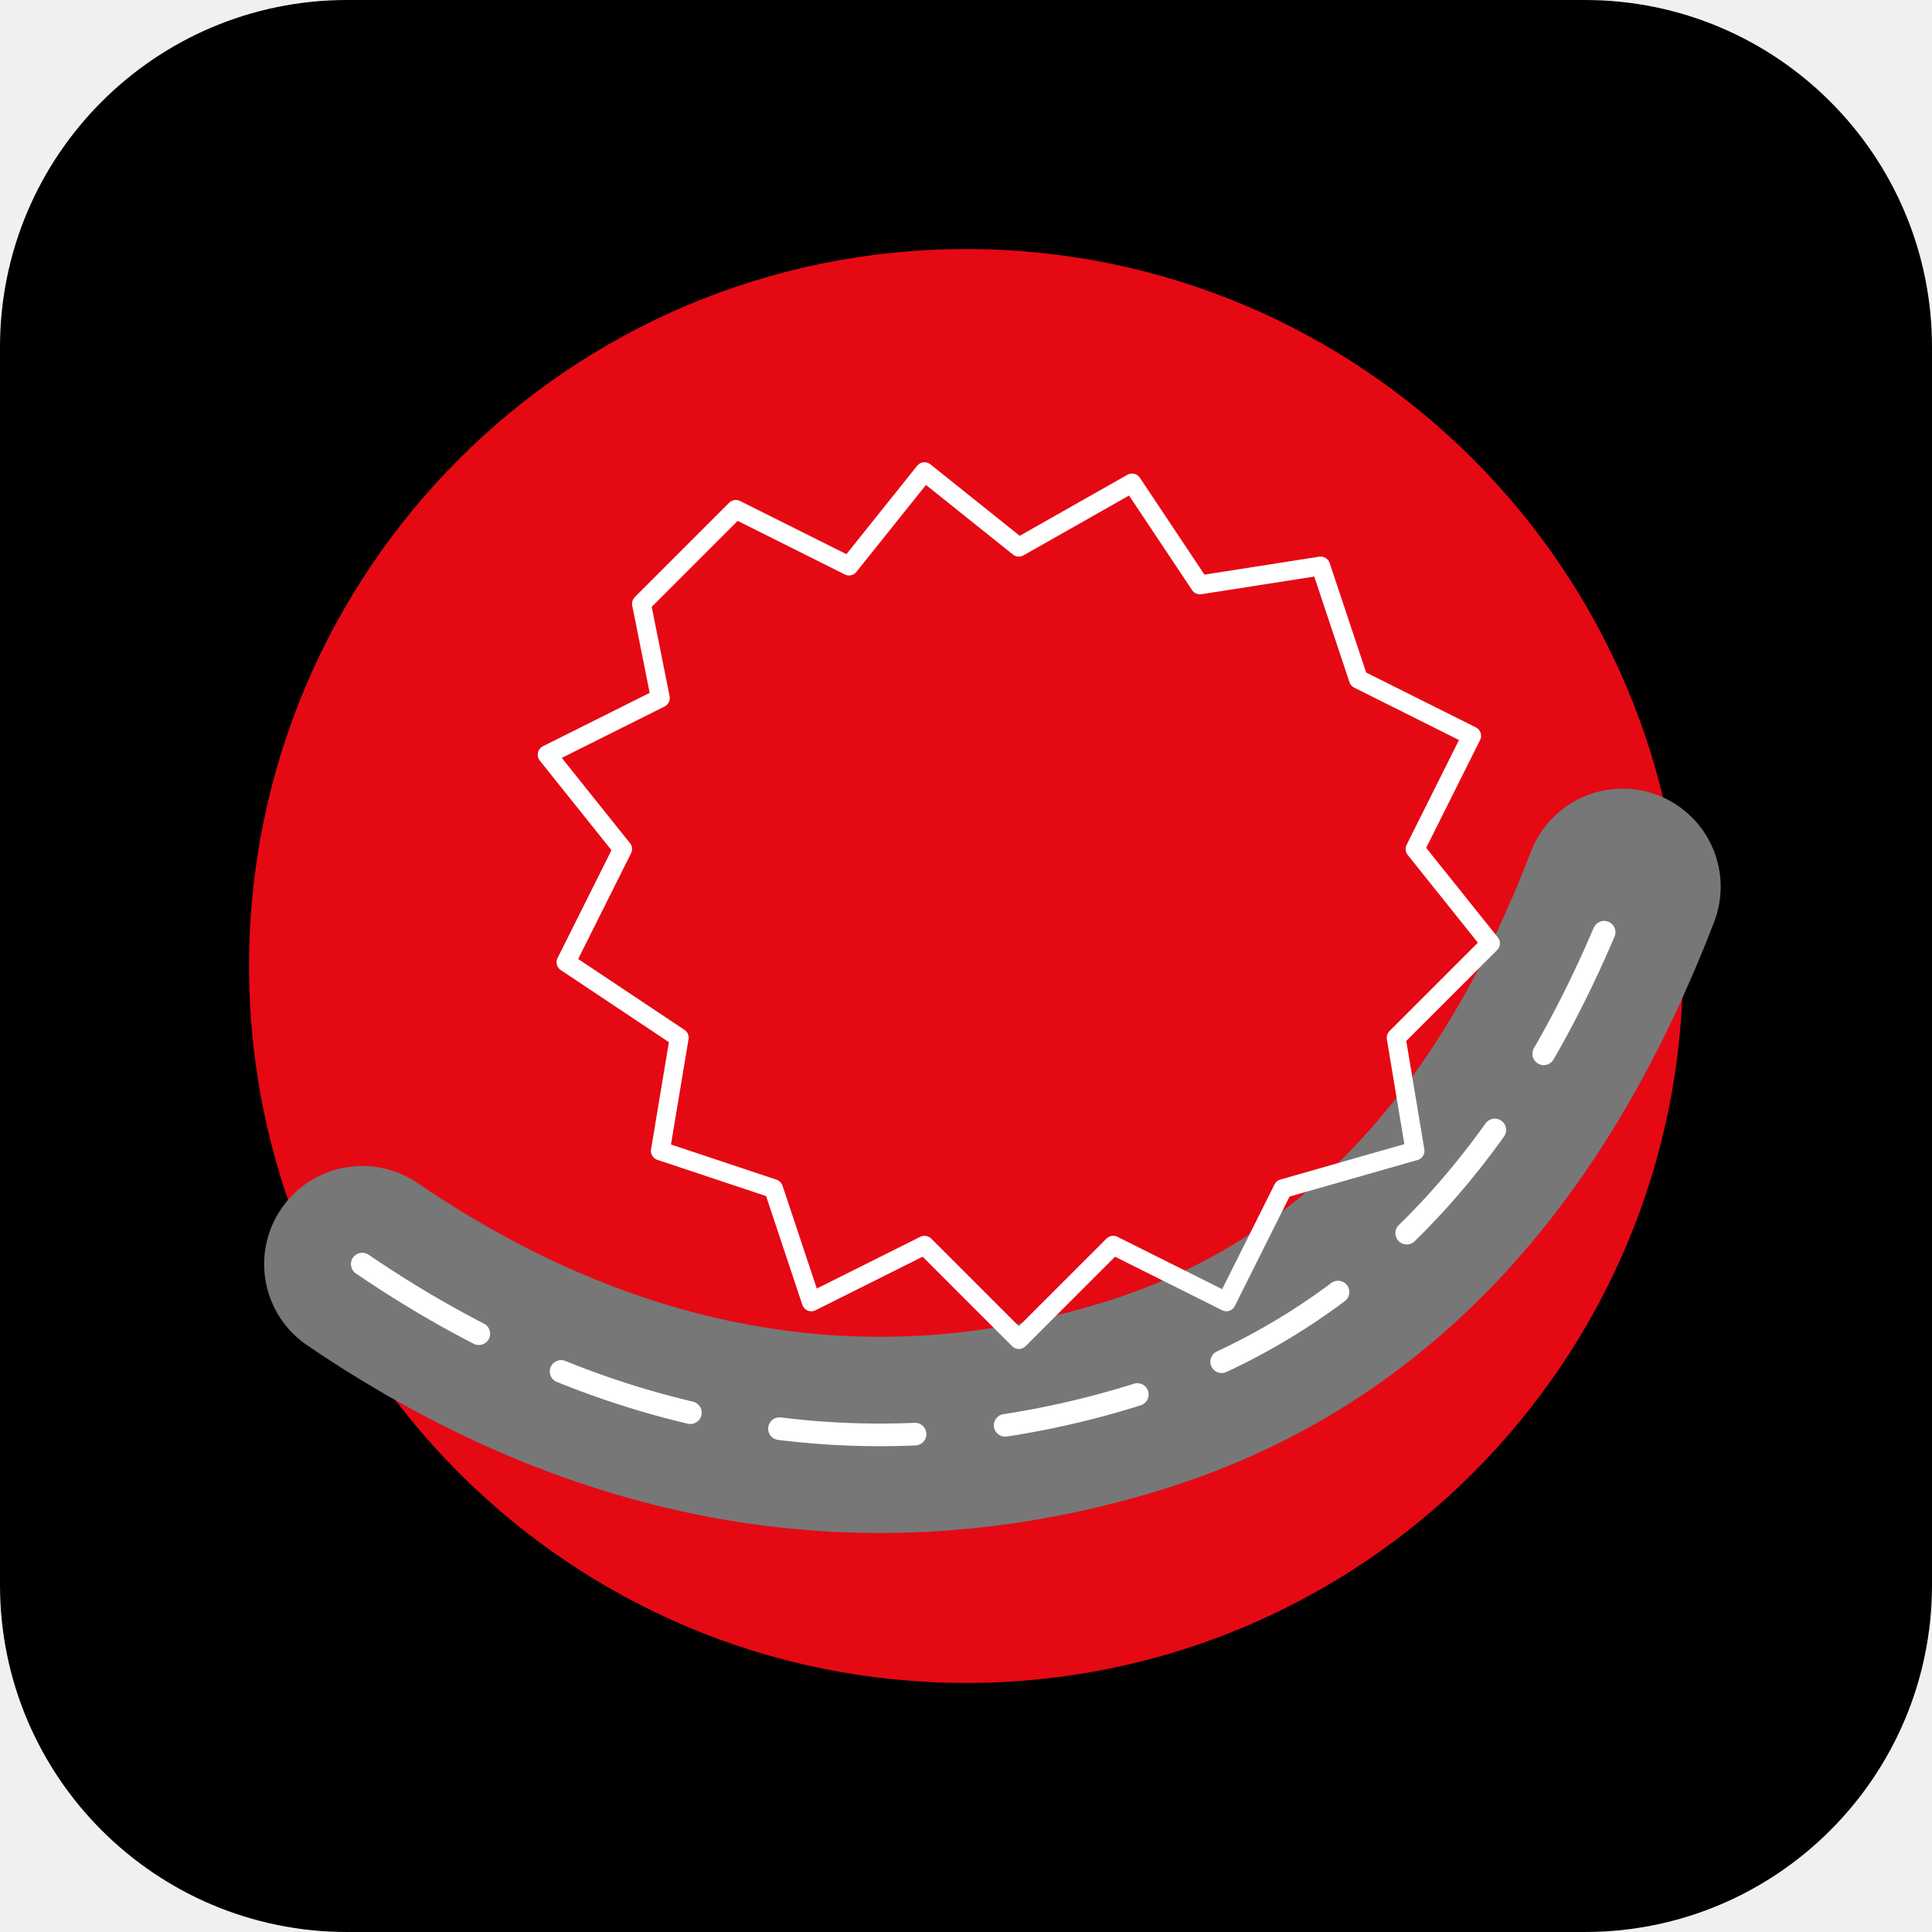
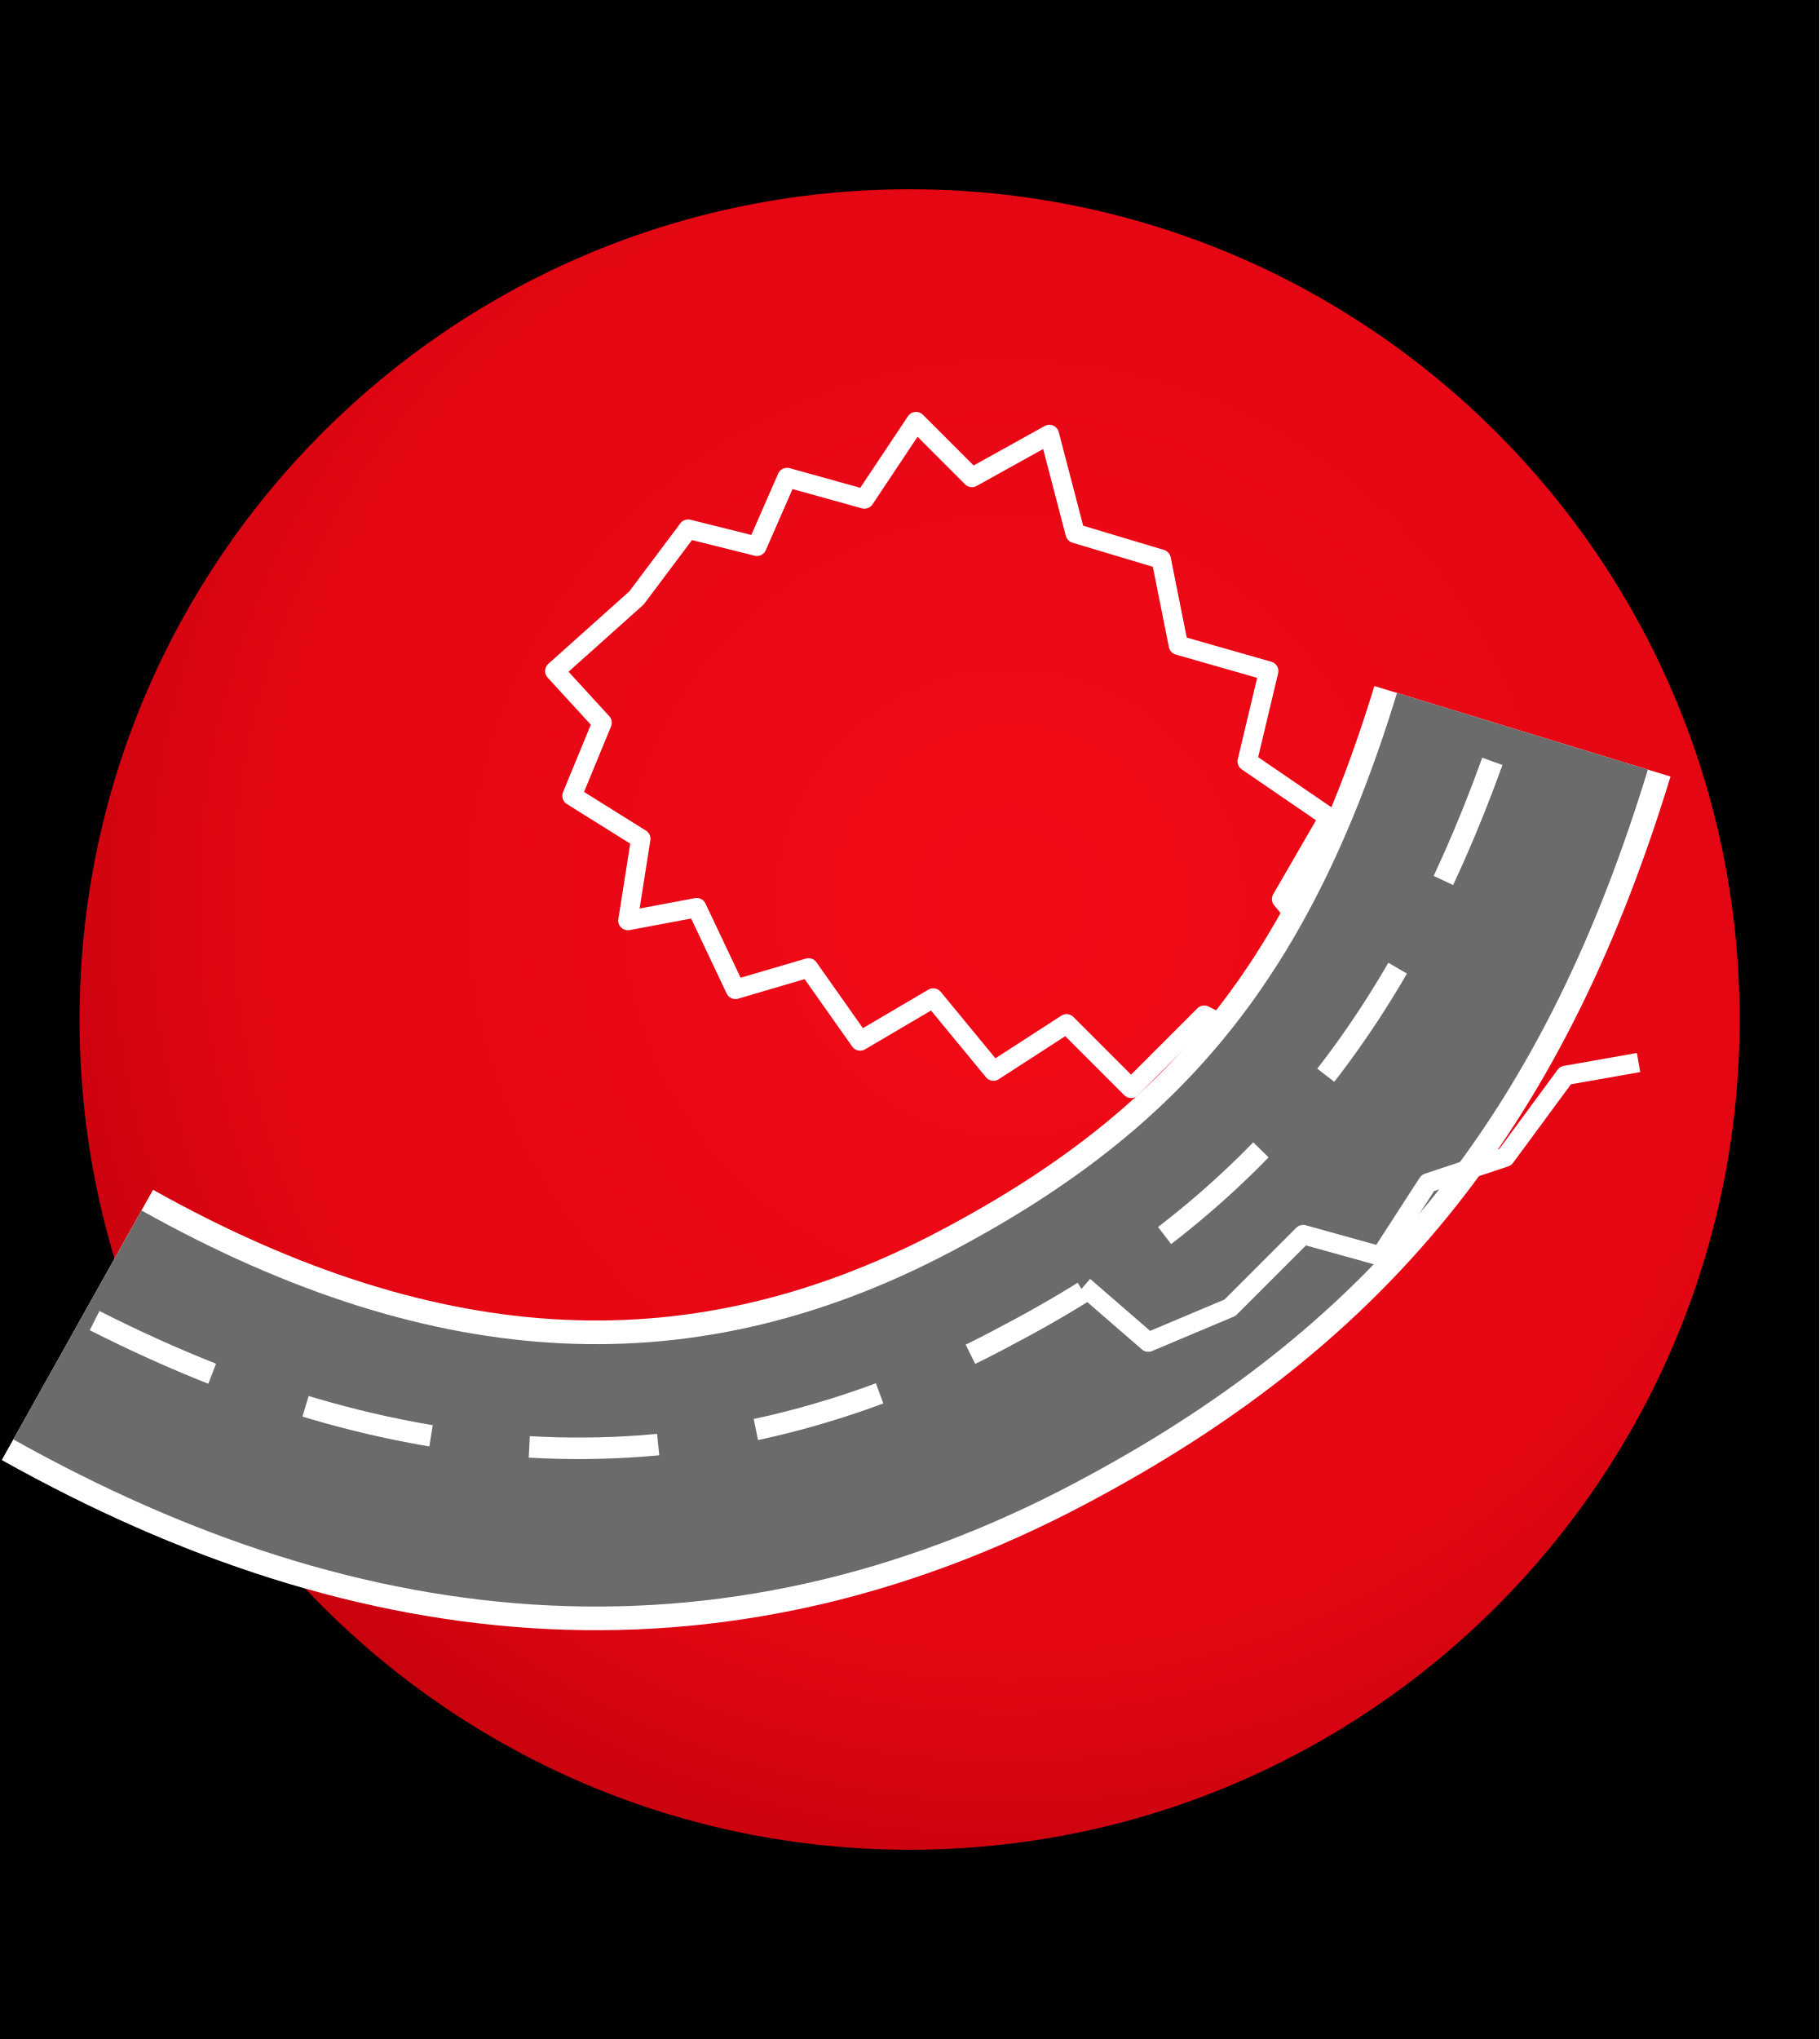
- <svg xmlns="http://www.w3.org/2000/svg" viewBox="0 0 512 512">
-   <rect width="512" height="512" rx="92" fill="#000" />
-   <circle cx="256" cy="256" r="190" fill="#e50914" />
-   <path d="M96 335 C165 382 235 390 300 370 C365 350 405 300 430 235" fill="none" stroke="#777" stroke-width="52" stroke-linecap="round" />
-   <path d="M96 335 C165 382 235 390 300 370 C365 350 405 300 430 235" fill="none" stroke="#fff" stroke-width="6" stroke-dasharray="36 24" stroke-linecap="round" />
-   <path d="M170 160 L195 135 L225 150 L245 125 L270 145 L300 128 L318 155 L350 150 L360 180 L390 195 L375 225 L395 250 L370 275 L375 305 L340 315 L325 345 L295 330 L270 355 L245 330 L215 345 L205 315 L175 305 L180 275 L150 255 L165 225 L145 200 L175 185 Z" fill="none" stroke="#fff" stroke-width="5" stroke-linejoin="round" />
+ <svg xmlns="http://www.w3.org/2000/svg" viewBox="0 0 423 474">
+   <defs>
+     <radialGradient id="r" cx="56%" cy="43%" r="68%">
+       <stop offset="0" stop-color="#f20b17" />
+       <stop offset=".68" stop-color="#e30613" />
+       <stop offset="1" stop-color="#b6000b" />
+     </radialGradient>
+   </defs>
+   <rect width="423" height="474" fill="#000" />
+   <circle cx="211.5" cy="237" r="193" fill="url(#r)" />
+   <path d="M148 139 L160 123 L176 127 L183 111 L201 116 L213 98 L226 111 L244 101 L250 124 L270 130 L274 150 L295 156 L290 177 L309 190 L298 209 L312 226 L294 243 L280 236 L263 253 L248 238 L231 249 L217 232 L200 242 L188 225 L171 230 L162 211 L146 214 L149 195 L133 185 L140 168 L129 156 Z" fill="none" stroke="#fff" stroke-width="4.5" stroke-linejoin="round" />
+   <path d="M18 308 C93 350 166 356 239 316 C298 284 332 242 354 170" fill="none" stroke="#fff" stroke-width="72" />
+   <path d="M18 308 C93 350 166 356 239 316 C298 284 332 242 354 170" fill="none" stroke="#6b6b6b" stroke-width="61" />
+   <path d="M22 307 C95 344 165 348 235 310 C292 280 325 238 347 177" fill="none" stroke="#fff" stroke-width="5" stroke-dasharray="30 23" />
+   <path d="M252 299 L267 312 L286 304 L303 287 L321 292 L332 275 L350 269 L364 250 L381 247" fill="none" stroke="#fff" stroke-width="4.5" stroke-linejoin="round" />
</svg>
